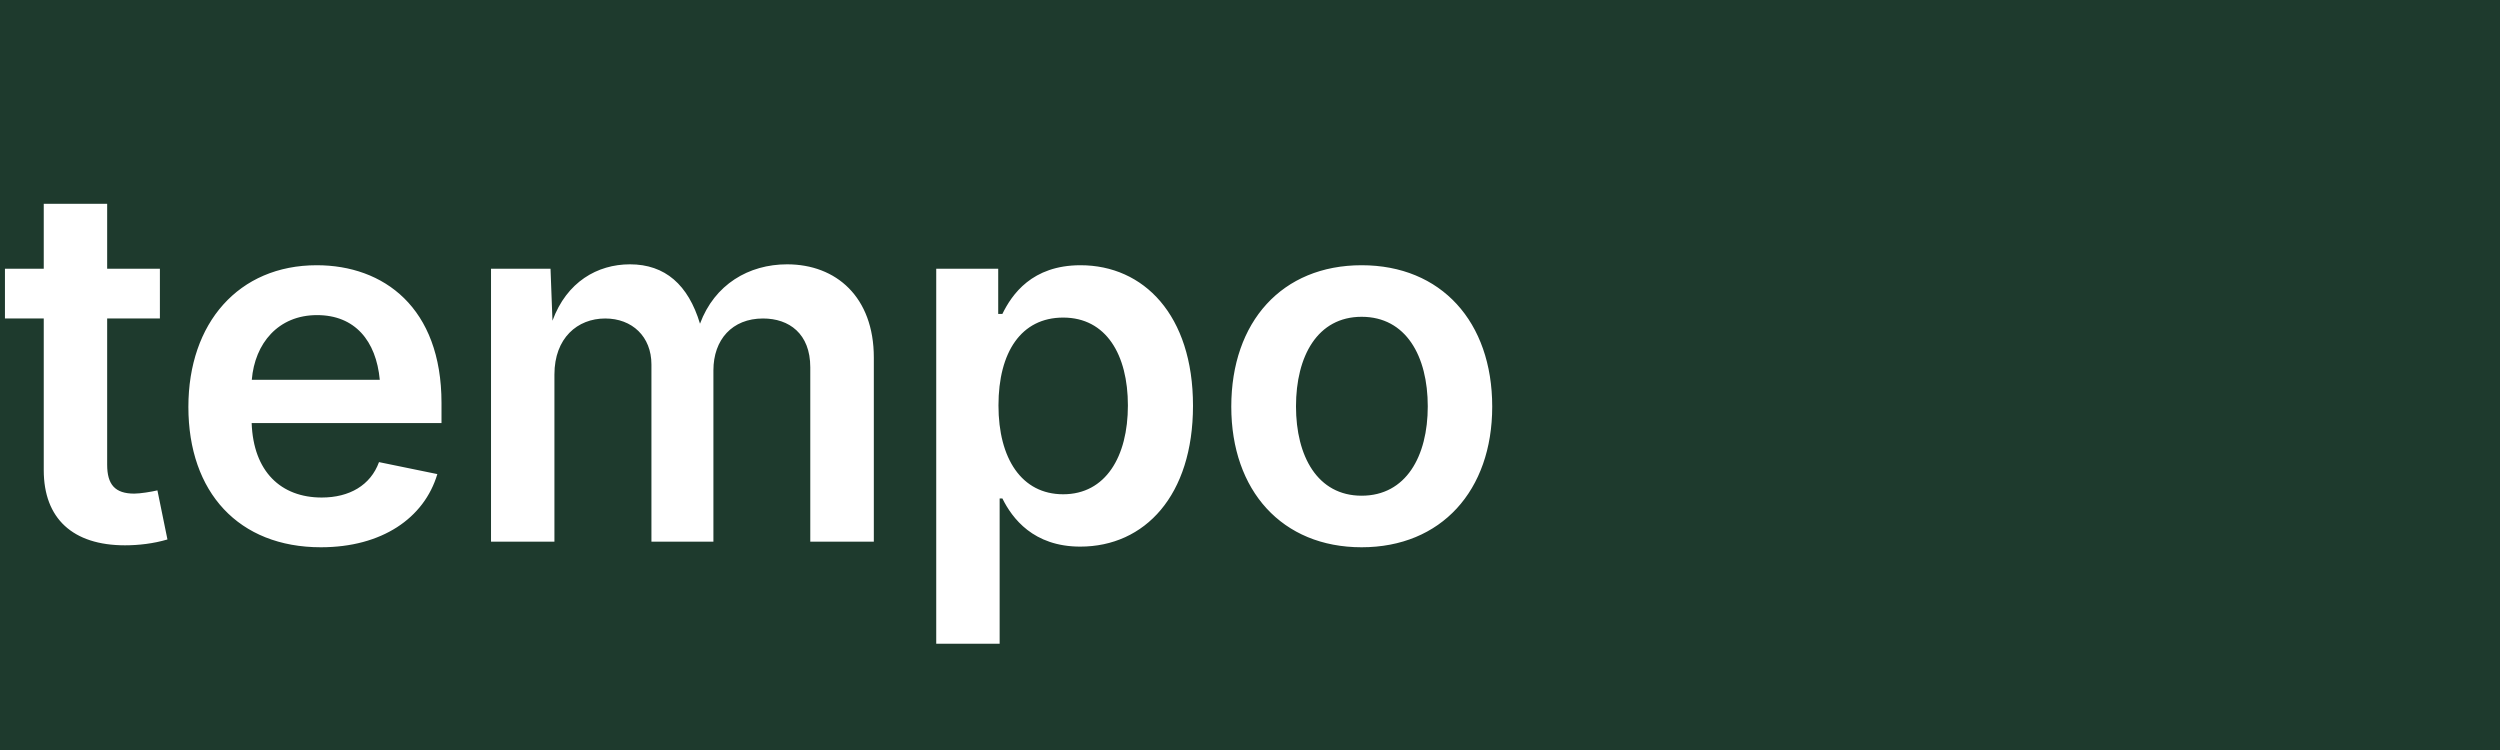
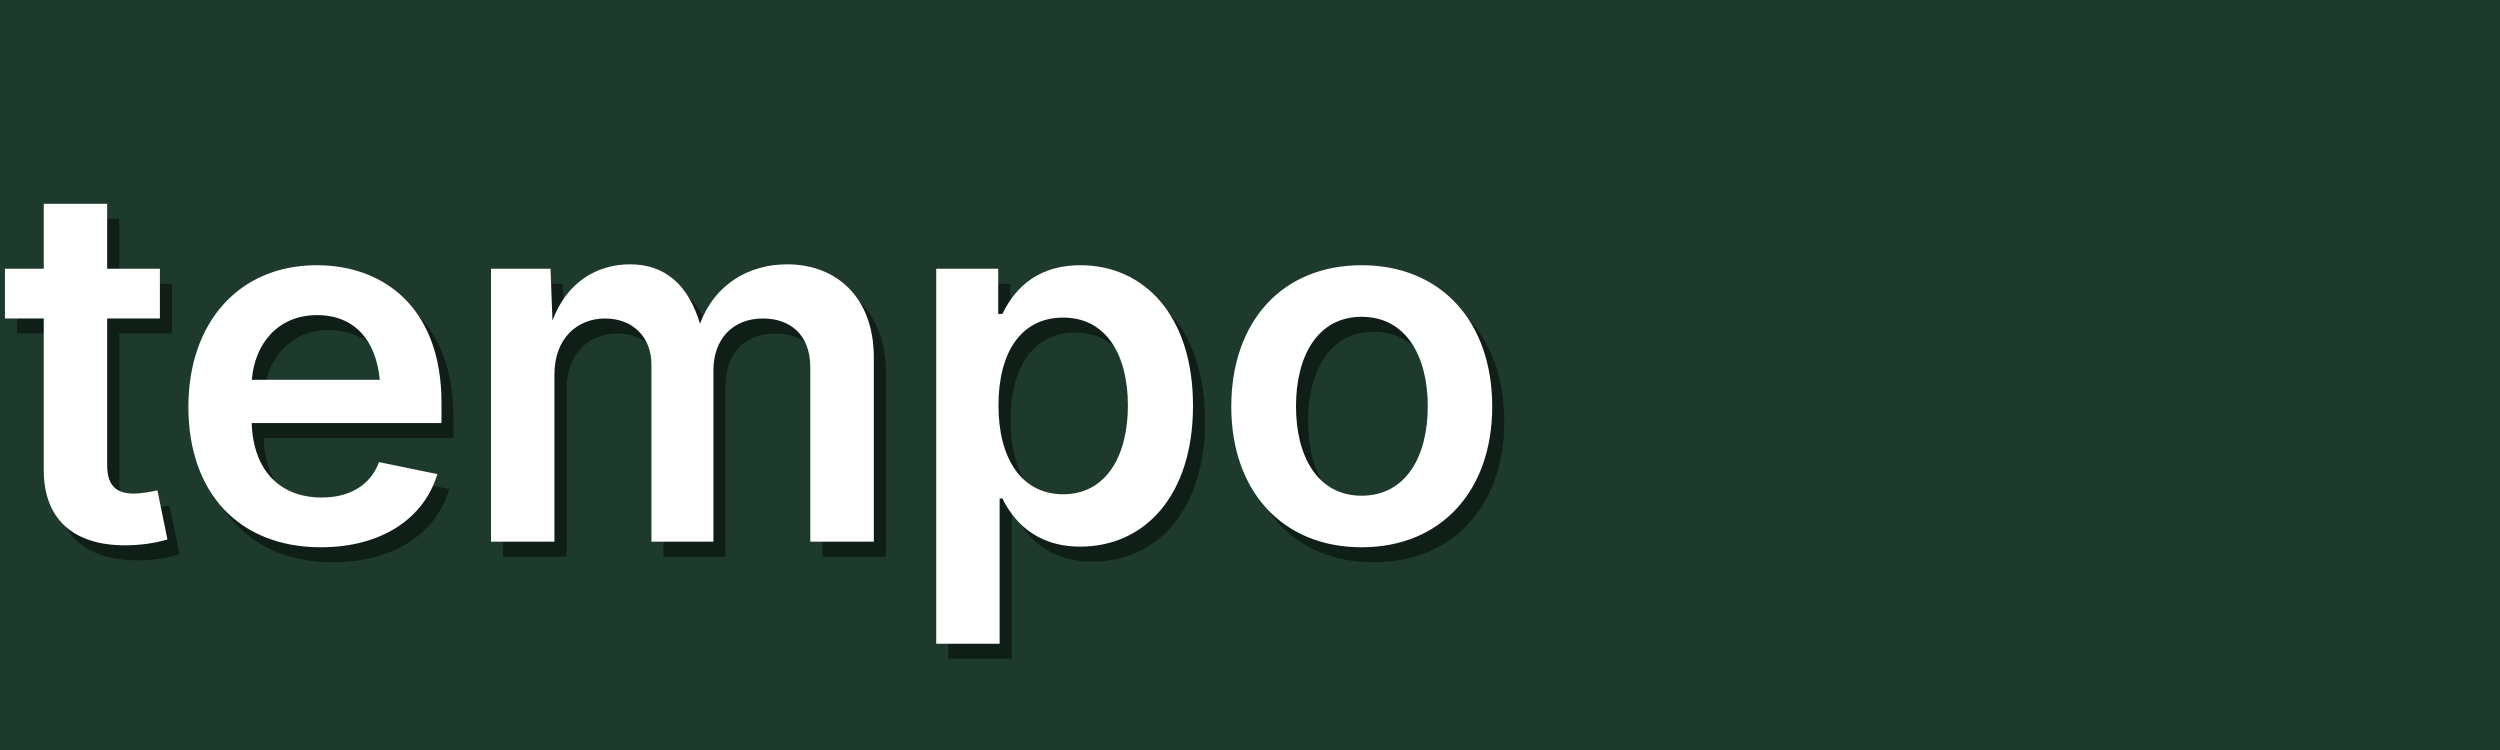
<svg xmlns="http://www.w3.org/2000/svg" viewBox="0 0 300 90">
  <rect width="300" height="90" fill="#1e3a2d" />
-   <text x="0" y="65" font-family="Inter, -apple-system, sans-serif" font-size="60" font-weight="600" letter-spacing="-0.6" fill="#ffffff">tempo</text>
+   <text x="1.45" y="66.8" font-family="Inter, -apple-system, sans-serif" font-weight="600" font-size="60" letter-spacing="-0.6" fill="#0f1f17">tempo</text>
+   <text x="0" y="65" font-family="Inter, -apple-system, sans-serif" font-weight="600" font-size="60" letter-spacing="-0.6" fill="#ffffff">tempo</text>
</svg>
